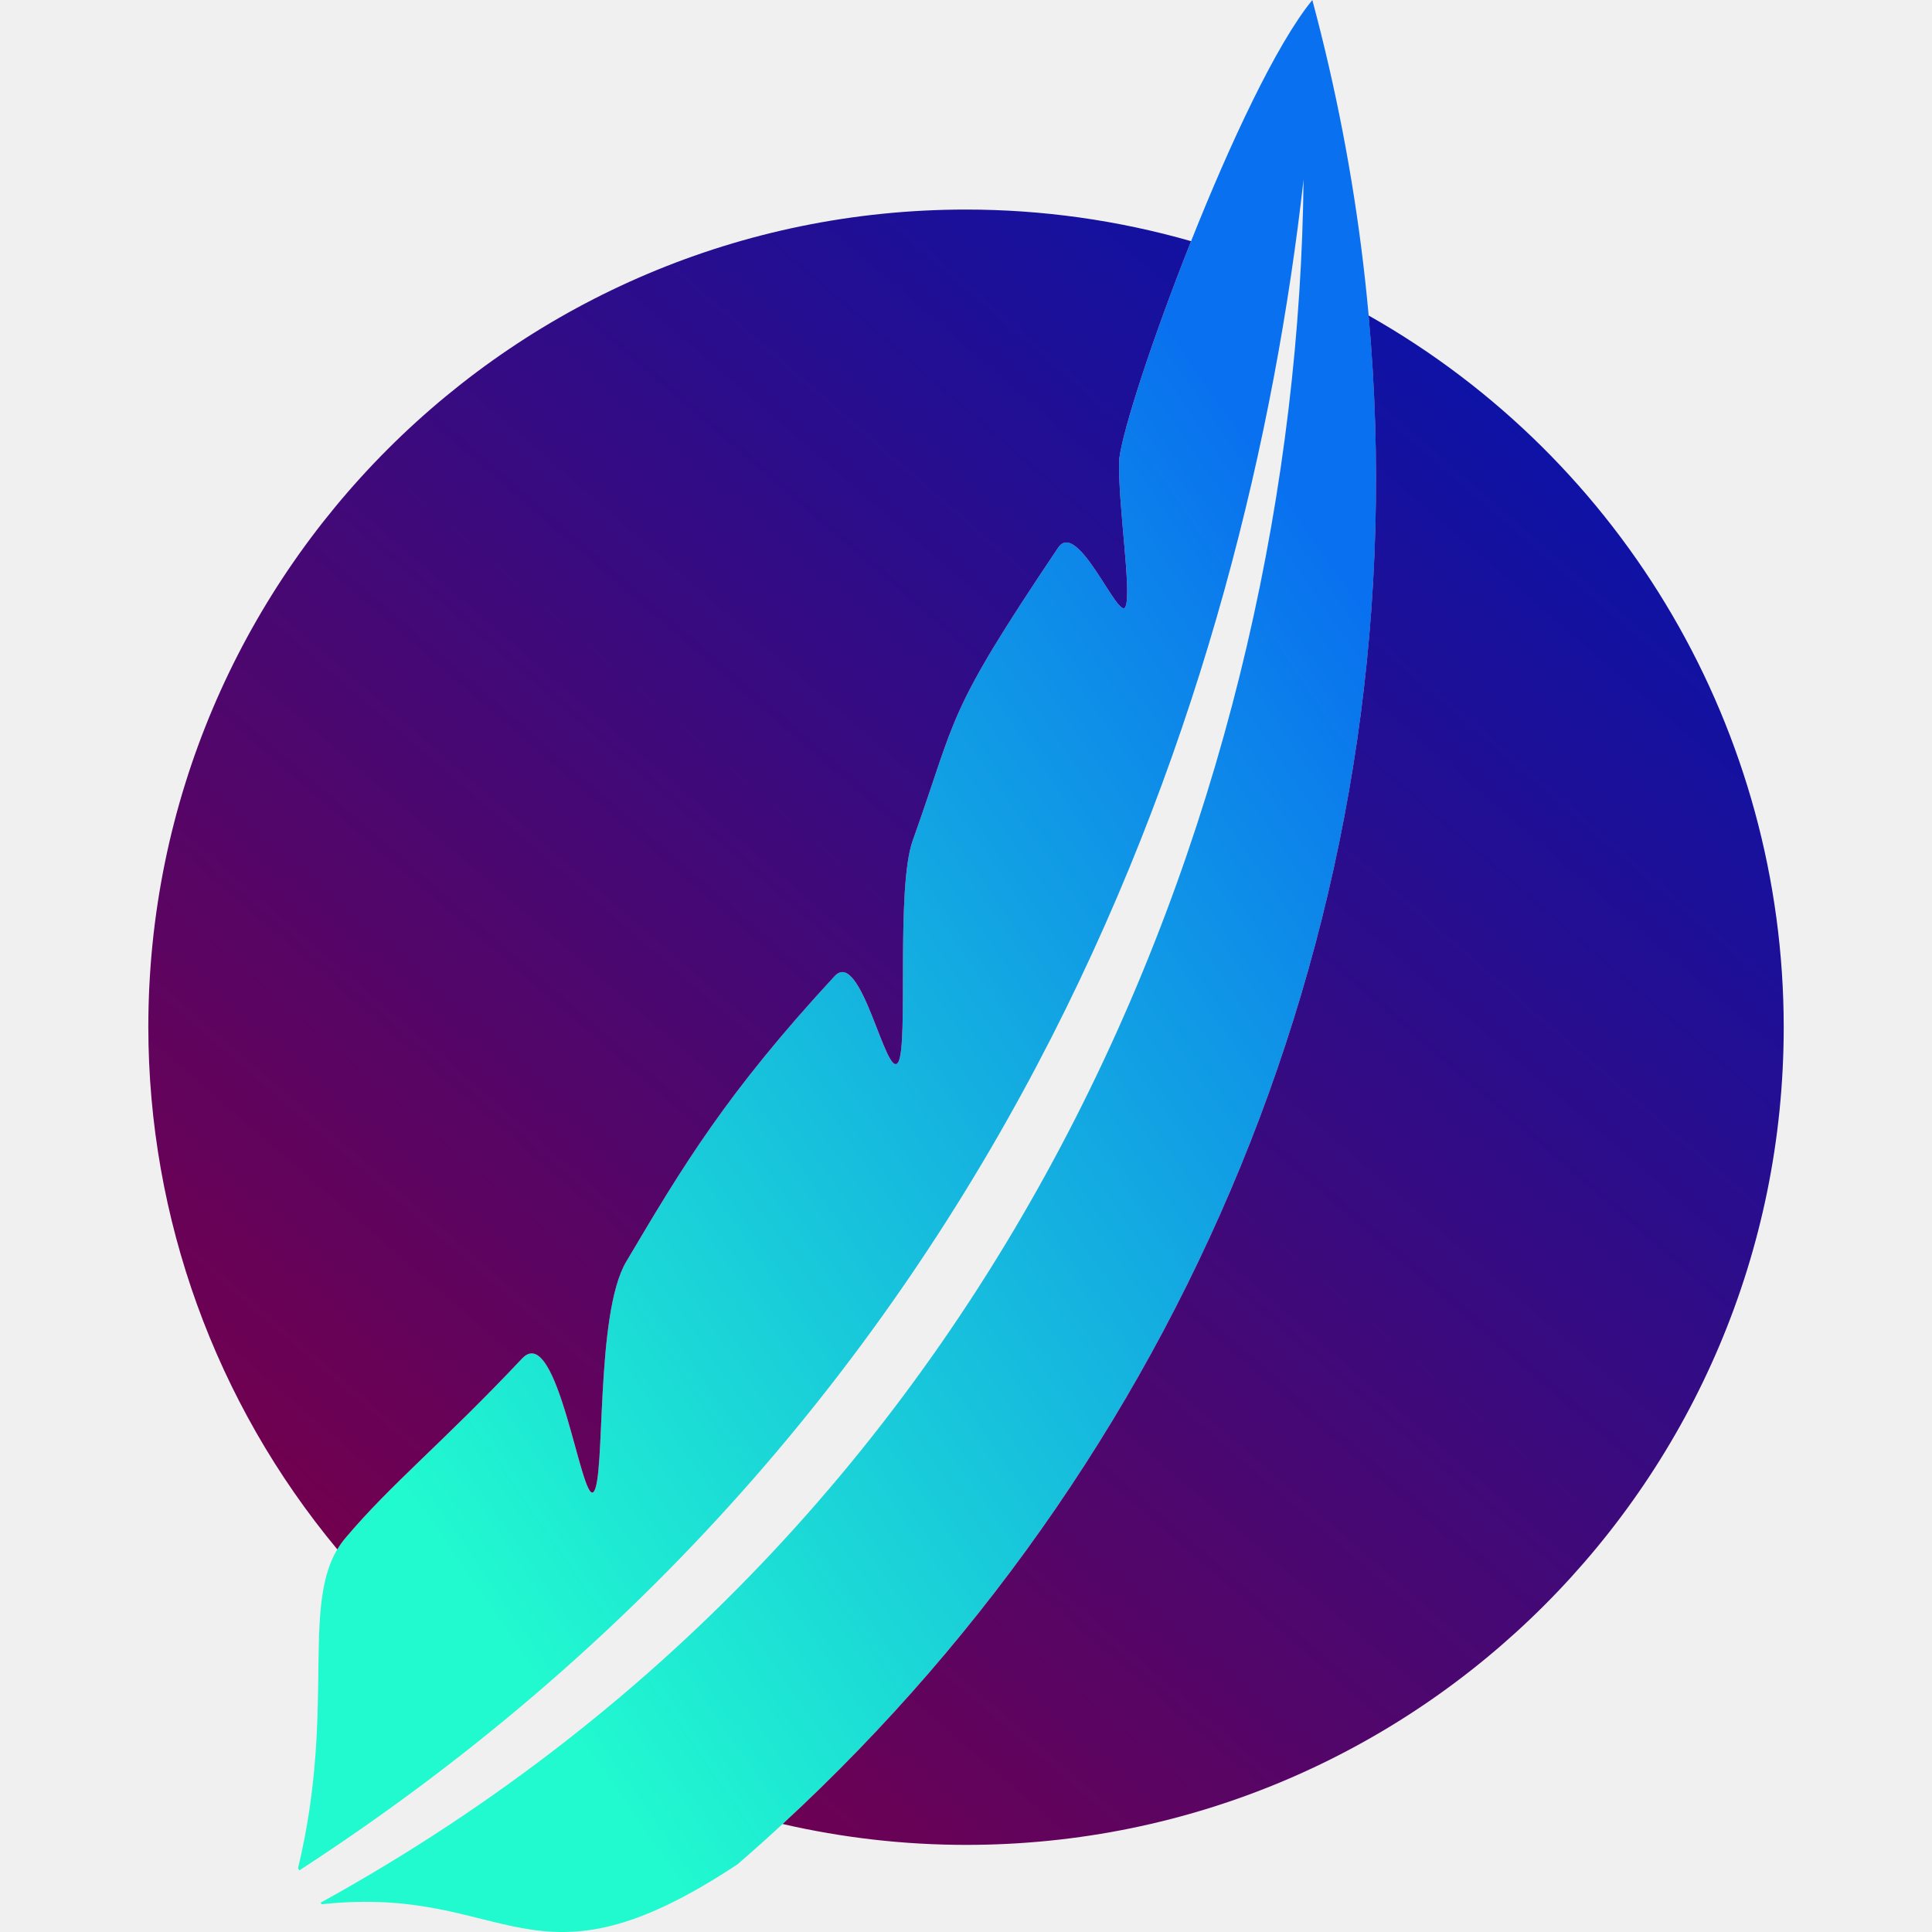
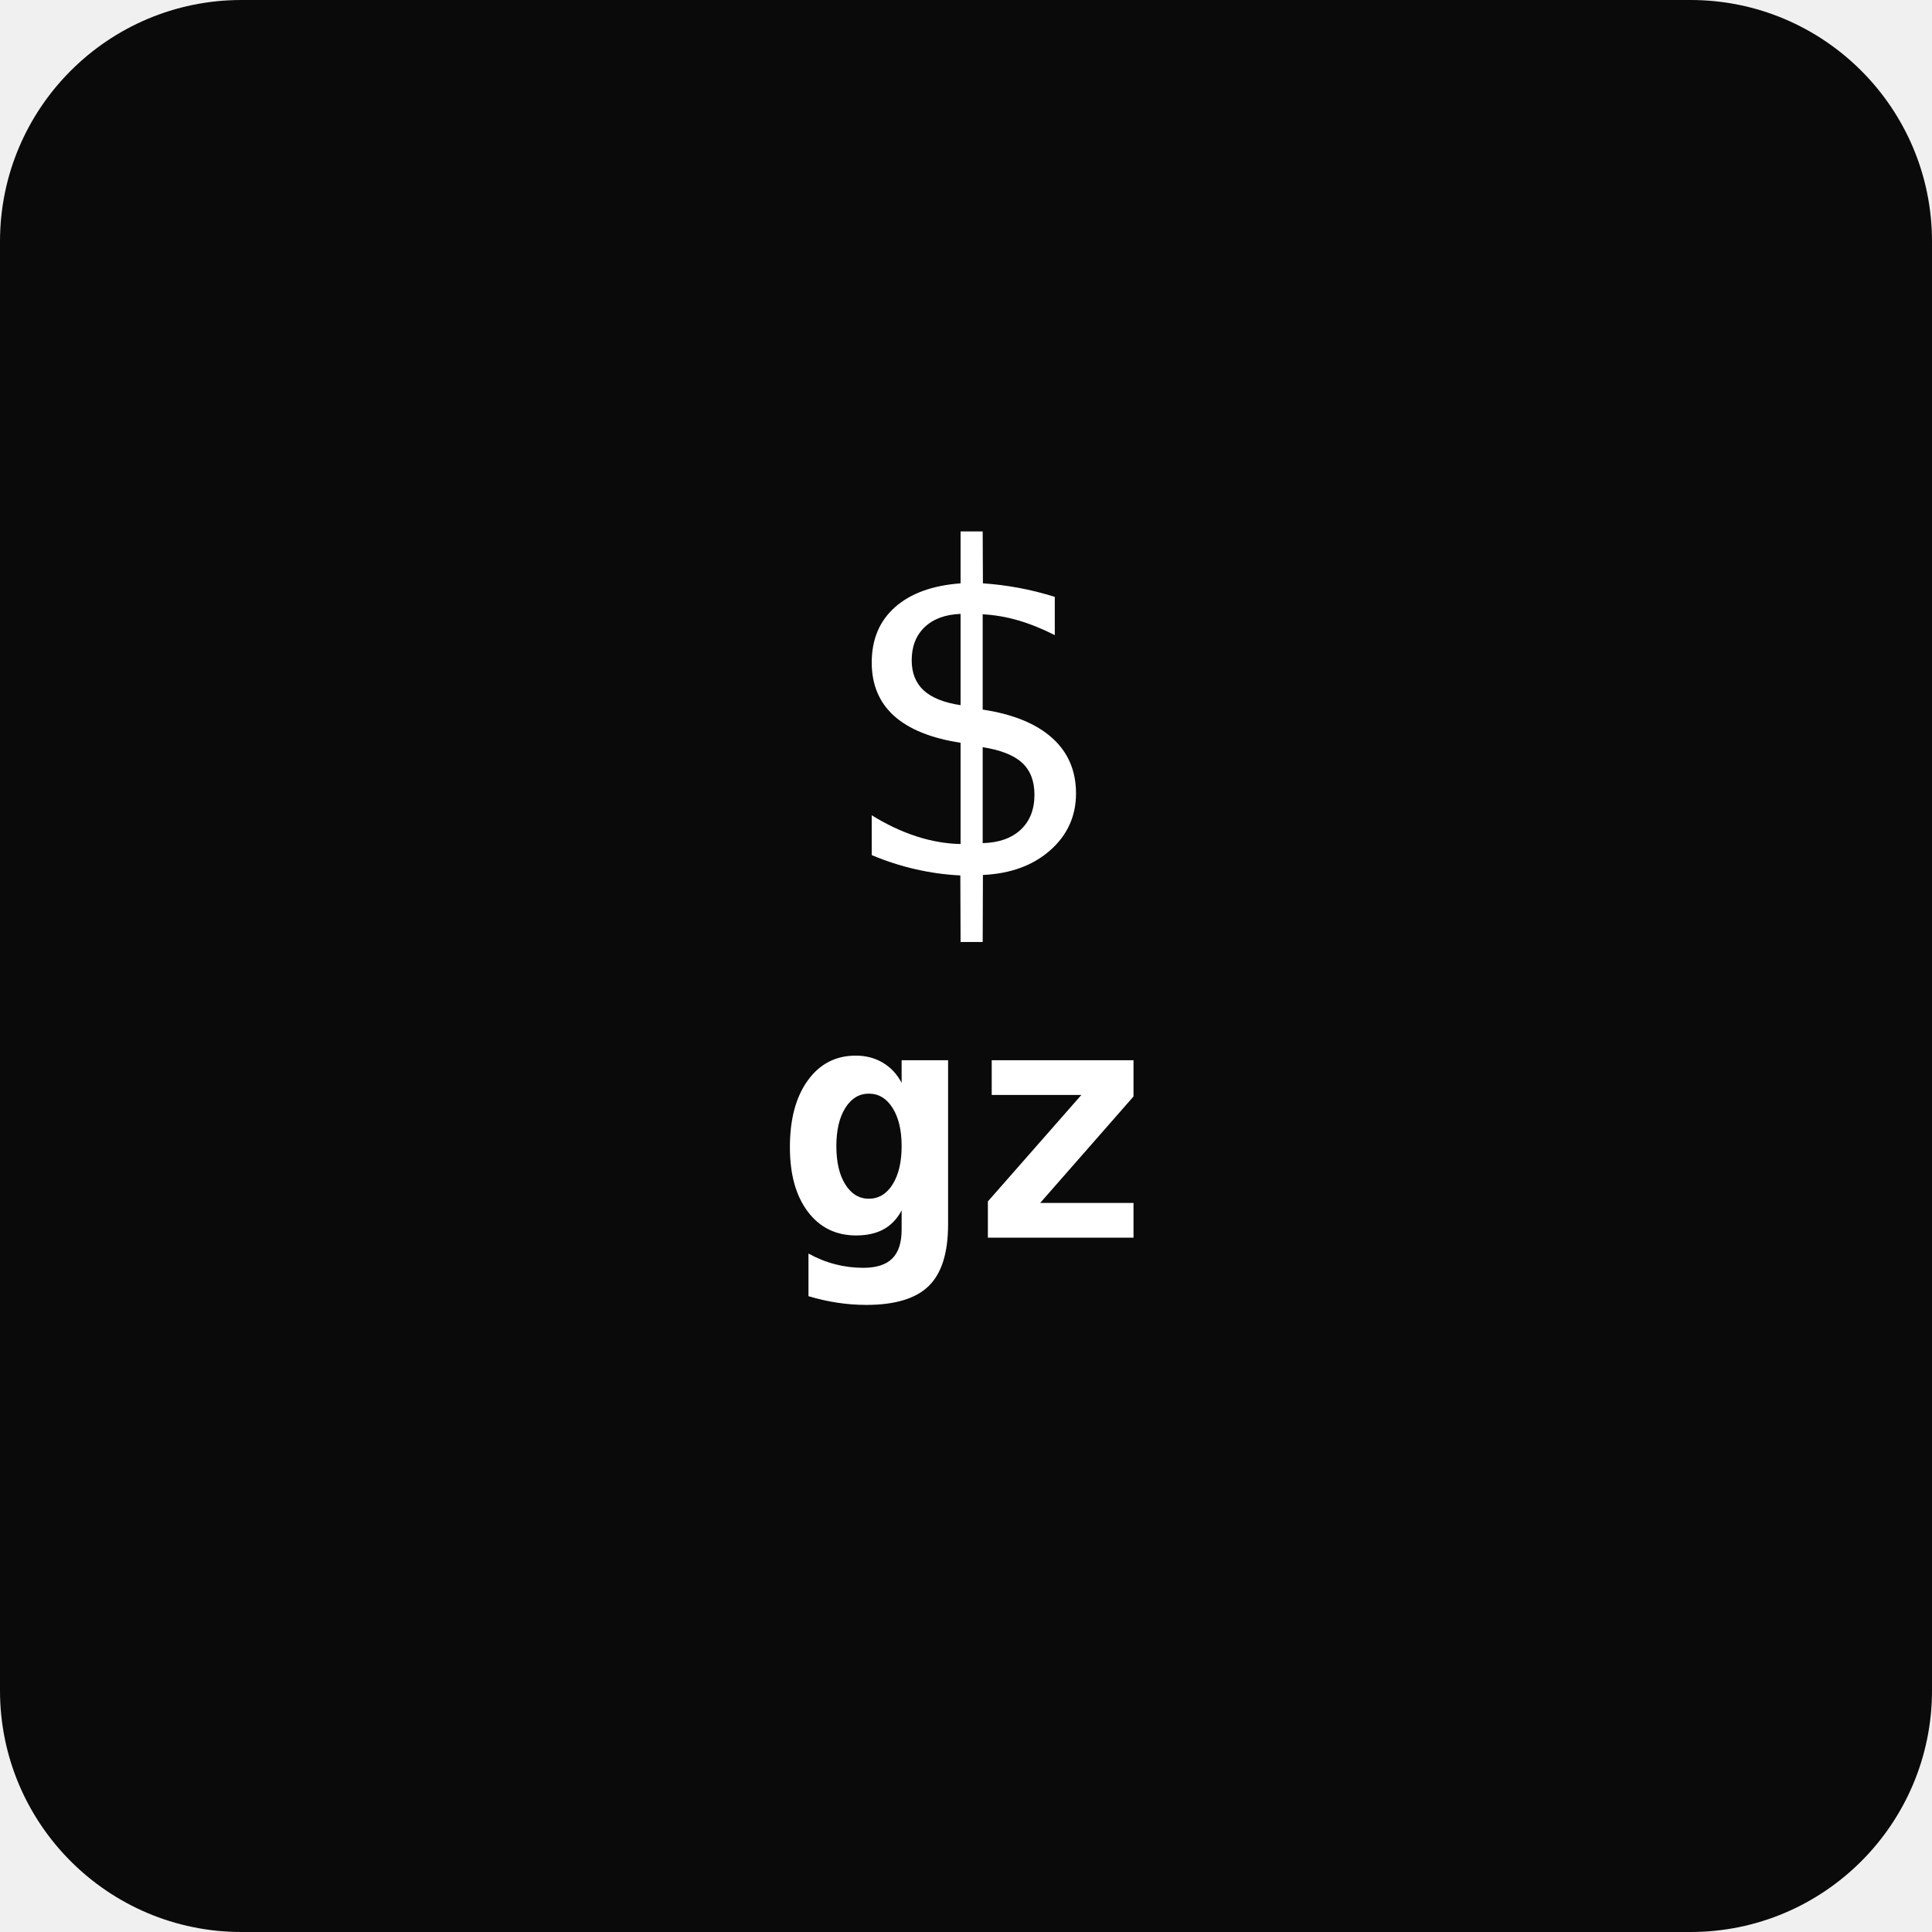
- <svg xmlns="http://www.w3.org/2000/svg" xmlns:xlink="http://www.w3.org/1999/xlink" width="512" height="512" version="1.1" viewBox="0 0 512 512">
-   <defs>
-     <linearGradient id="linearGradient22708">
-       <stop stop-color="#21facf" offset="0" />
-       <stop stop-color="#0970ef" offset="1" />
-     </linearGradient>
-     <linearGradient id="linearGradient6949" x1="68.454" x2="198.59" y1="246.73" y2="96.35" gradientTransform="translate(-5.754,-56.594)" gradientUnits="userSpaceOnUse">
-       <stop stop-color="#72004e" offset="0" />
-       <stop stop-color="#0015b1" offset="1" />
-     </linearGradient>
-     <linearGradient id="linearGradient22718" x1="56.735" x2="155.2" y1="246.96" y2="58.575" gradientUnits="userSpaceOnUse">
-       <stop stop-color="#4f00da" offset="0" />
-       <stop stop-color="#e5311b" offset="1" />
-     </linearGradient>
-     <linearGradient id="linearGradient23463" x1="68.454" x2="198.59" y1="246.73" y2="96.35" gradientUnits="userSpaceOnUse" xlink:href="#linearGradient22708" />
-     <linearGradient id="linearGradient903" x1="54.478" x2="192.1" y1="247.56" y2="9.809" gradientTransform="matrix(.87923 0 0 .87923 -9.551 48.787)" gradientUnits="userSpaceOnUse">
-       <stop stop-color="#dc180d" offset="0" />
-       <stop stop-color="#f96e20" offset=".5" />
-       <stop stop-color="#f4ce41" offset="1" />
-     </linearGradient>
-     <linearGradient id="linearGradient918" x1="39.468" x2="154.99" y1="204.22" y2="124.47" gradientUnits="userSpaceOnUse" xlink:href="#linearGradient22708" />
-   </defs>
-   <g transform="matrix(2.473 0 0 2.473 -4.8978 -4.8812)">
-     <path transform="translate(-5.5496,-57.412)" d="m148.16 59.393c-7.71 9.399-19.951 42.888-20.696 49.204-0.17 4.674 1.373 14.231 0.672 15.805-0.719 1.613-5.117-9.446-7.215-6.327-12.219 18.168-10.7 17.731-15.582 31.378-1.836 5.131-0.424 21.99-1.567 23.773-1.273 1.987-3.962-12.31-6.806-9.236-11.603 12.54-16.279 20.379-22.336 30.607-3.359 5.673-2.182 23.33-3.506 24.674-1.302 1.321-3.857-18.326-7.644-14.309-8.519 9.038-14.054 13.441-18.946 19.252-5.198 6.174-0.783 17.584-5.067 35.383l0.145 0.221c77.447-50.308 101.52-127.16 107.61-181.19-0.681 63.93-29.41 142.78-105.33 184.65l0.113 0.171c20.241-2.181 22.307 10.458 44.562-4.284 55.792-48.277 81.856-124.29 61.593-199.78z" display="none" fill="url(#linearGradient903)" />
-     <path transform="translate(-5.5498,-57.412)" d="m148.16 59.393c-7.71 9.399-19.951 42.888-20.696 49.204-0.17 4.674 1.373 14.231 0.672 15.805-0.719 1.613-5.117-9.446-7.215-6.327-12.219 18.168-10.7 17.731-15.582 31.378-1.836 5.131-0.424 21.99-1.567 23.773-1.273 1.987-3.962-12.31-6.806-9.236-11.603 12.54-16.279 20.379-22.336 30.607-3.359 5.673-2.182 23.33-3.506 24.674-1.302 1.321-3.857-18.326-7.644-14.309-8.519 9.038-14.054 13.441-18.946 19.252-5.198 6.174-0.783 17.584-5.067 35.383l0.145 0.221c77.447-50.308 101.52-127.16 107.61-181.19-0.681 63.93-29.41 142.78-105.33 184.65l0.113 0.171c20.241-2.181 22.307 10.458 44.562-4.284 55.792-48.277 81.856-124.29 61.593-199.78z" fill="url(#linearGradient918)" />
-     <g transform="translate(0 2.0218e-5)">
-       <path transform="translate(-5.7543,-56.594)" d="m111.25 81.024c-48.394-1.5e-5 -87.625 39.231-87.625 87.625 0.017 20.443 7.182 40.236 20.253 55.954 0.252-0.422 0.536-0.824 0.858-1.206 4.892-5.81 10.427-10.214 18.946-19.252 3.787-4.018 6.341 15.63 7.644 14.309 1.324-1.344 0.147-19.001 3.506-24.674 6.056-10.228 10.733-18.067 22.336-30.607 2.844-3.074 5.533 11.223 6.806 9.236 1.142-1.782-0.269-18.641 1.566-23.773 4.882-13.647 3.363-13.21 15.582-31.378 2.098-3.119 6.496 7.94 7.215 6.327 0.701-1.573-0.842-11.131-0.672-15.805 0.372-3.15 3.604-13.059 7.705-23.367-7.843-2.247-15.962-3.388-24.12-3.389zm43.142 11.356c5.566 61.595-18.426 120.7-62.796 161.65 6.446 1.486 13.04 2.237 19.655 2.239 48.394 1e-5 87.625-39.231 87.625-87.625-3.1e-4 -31.581-16.995-60.719-44.484-76.268z" display="none" fill="url(#linearGradient22718)" />
-       <path transform="translate(-5.754,-56.594)" d="m111.25 81.024c-48.394-1.5e-5 -87.625 39.231-87.625 87.625 0.017 20.443 7.182 40.236 20.253 55.954 0.252-0.422 0.536-0.824 0.858-1.206 4.892-5.81 10.427-10.214 18.946-19.252 3.787-4.018 6.341 15.63 7.644 14.309 1.324-1.344 0.147-19.001 3.506-24.674 6.056-10.228 10.733-18.067 22.336-30.607 2.844-3.074 5.533 11.223 6.806 9.236 1.142-1.782-0.269-18.641 1.566-23.773 4.882-13.647 3.363-13.21 15.582-31.378 2.098-3.119 6.496 7.94 7.215 6.327 0.701-1.573-0.842-11.131-0.672-15.805 0.372-3.15 3.604-13.059 7.705-23.367-7.843-2.247-15.962-3.388-24.12-3.389zm43.142 11.356c5.566 61.595-18.426 120.7-62.796 161.65 6.446 1.486 13.04 2.237 19.655 2.239 48.394 1e-5 87.625-39.231 87.625-87.625-3.1e-4 -31.581-16.995-60.719-44.484-76.268z" display="none" fill="url(#linearGradient23463)" />
-       <path d="m105.5 24.43c-48.394-1.5e-5 -87.625 39.231-87.625 87.625 0.017 20.443 7.182 40.236 20.253 55.954 0.252-0.422 0.536-0.824 0.858-1.206 4.892-5.81 10.427-10.214 18.946-19.252 3.787-4.018 6.341 15.63 7.644 14.309 1.324-1.344 0.147-19.001 3.506-24.674 6.056-10.228 10.733-18.067 22.336-30.607 2.844-3.074 5.533 11.223 6.806 9.236 1.142-1.782-0.269-18.641 1.566-23.773 4.882-13.647 3.363-13.21 15.582-31.378 2.098-3.119 6.496 7.94 7.215 6.327 0.701-1.573-0.842-11.131-0.672-15.805 0.372-3.15 3.604-13.059 7.705-23.367-7.843-2.247-15.962-3.388-24.12-3.389zm43.142 11.356c5.566 61.595-18.426 120.7-62.796 161.65 6.446 1.486 13.04 2.237 19.655 2.239 48.394 1e-5 87.625-39.231 87.625-87.625-3.1e-4 -31.581-16.995-60.719-44.484-76.268z" fill="url(#linearGradient6949)" />
-     </g>
-   </g>
+ <svg xmlns="http://www.w3.org/2000/svg" width="512" height="512" viewBox="0 0 512 512">
+   <rect width="512" height="512" rx="64" fill="#0A0A0A" />
+   <text x="256" y="232" text-anchor="middle" font-family="'Space Mono', monospace" font-weight="400" font-size="120" fill="#FFFFFF" letter-spacing="-2">$</text>
+   <text x="256" y="328" text-anchor="middle" font-family="'Space Mono', monospace" font-weight="700" font-size="86" fill="#FFFFFF" letter-spacing="-2">gz</text>
</svg>
